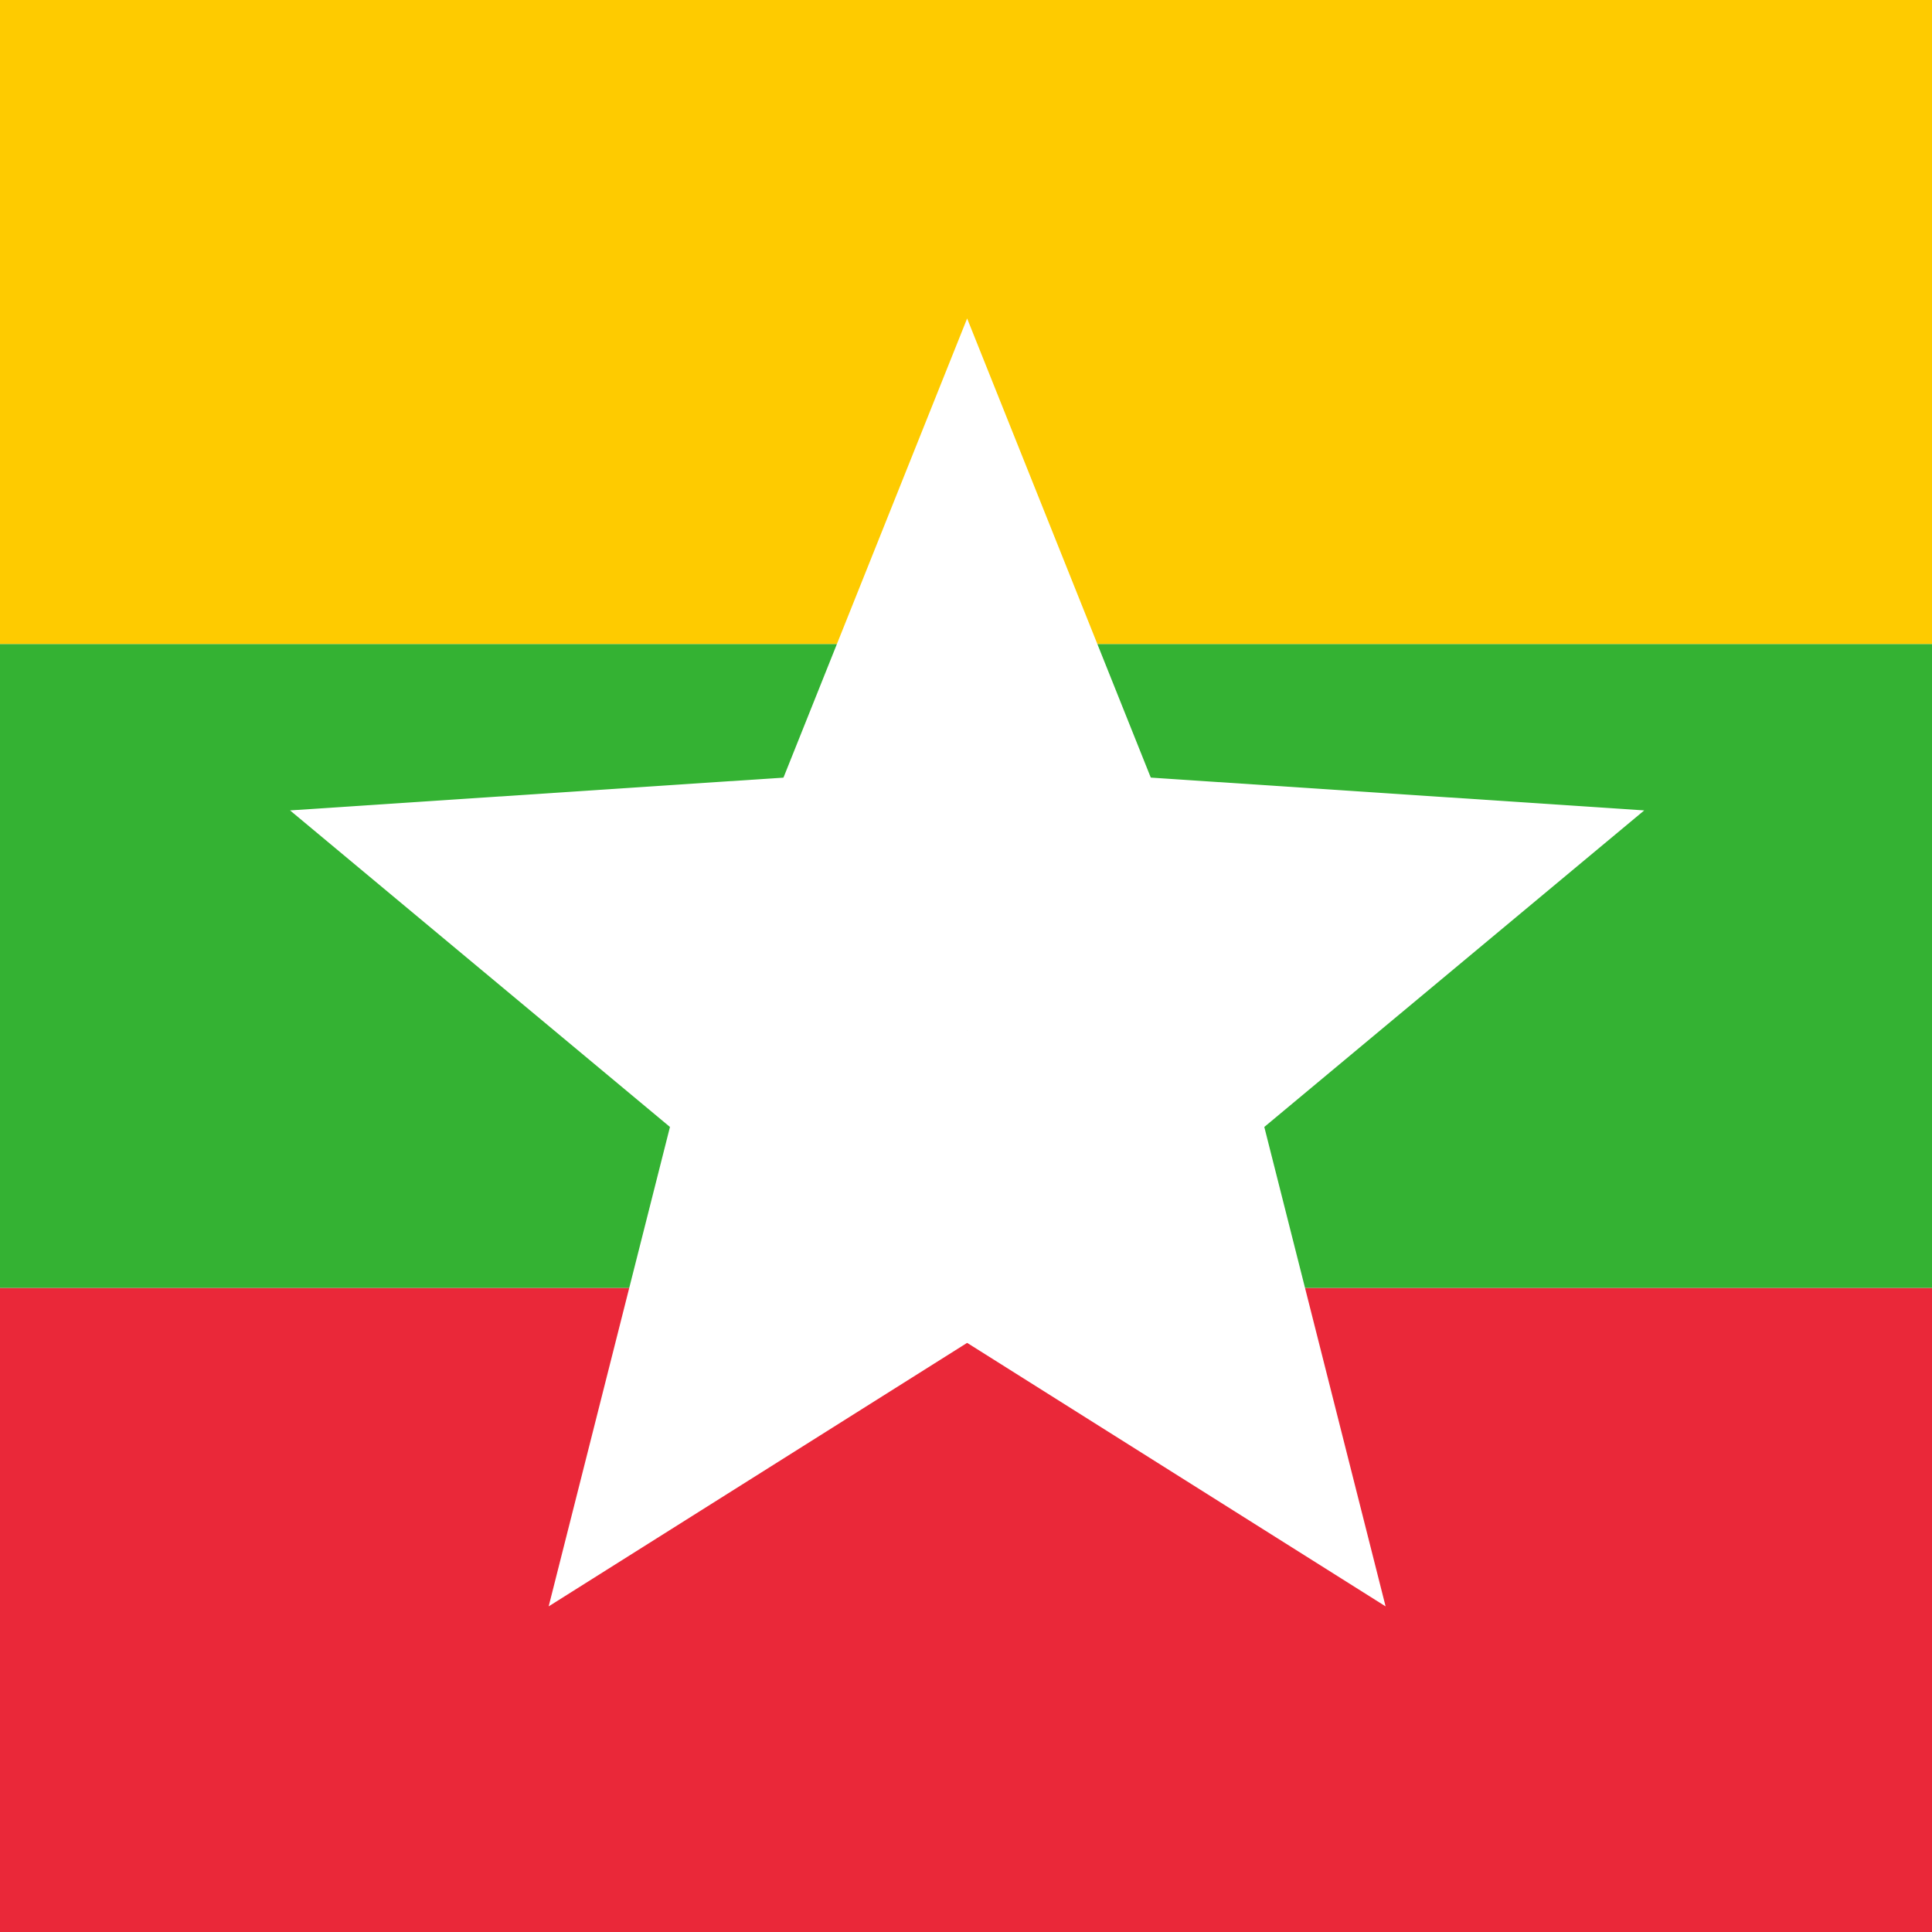
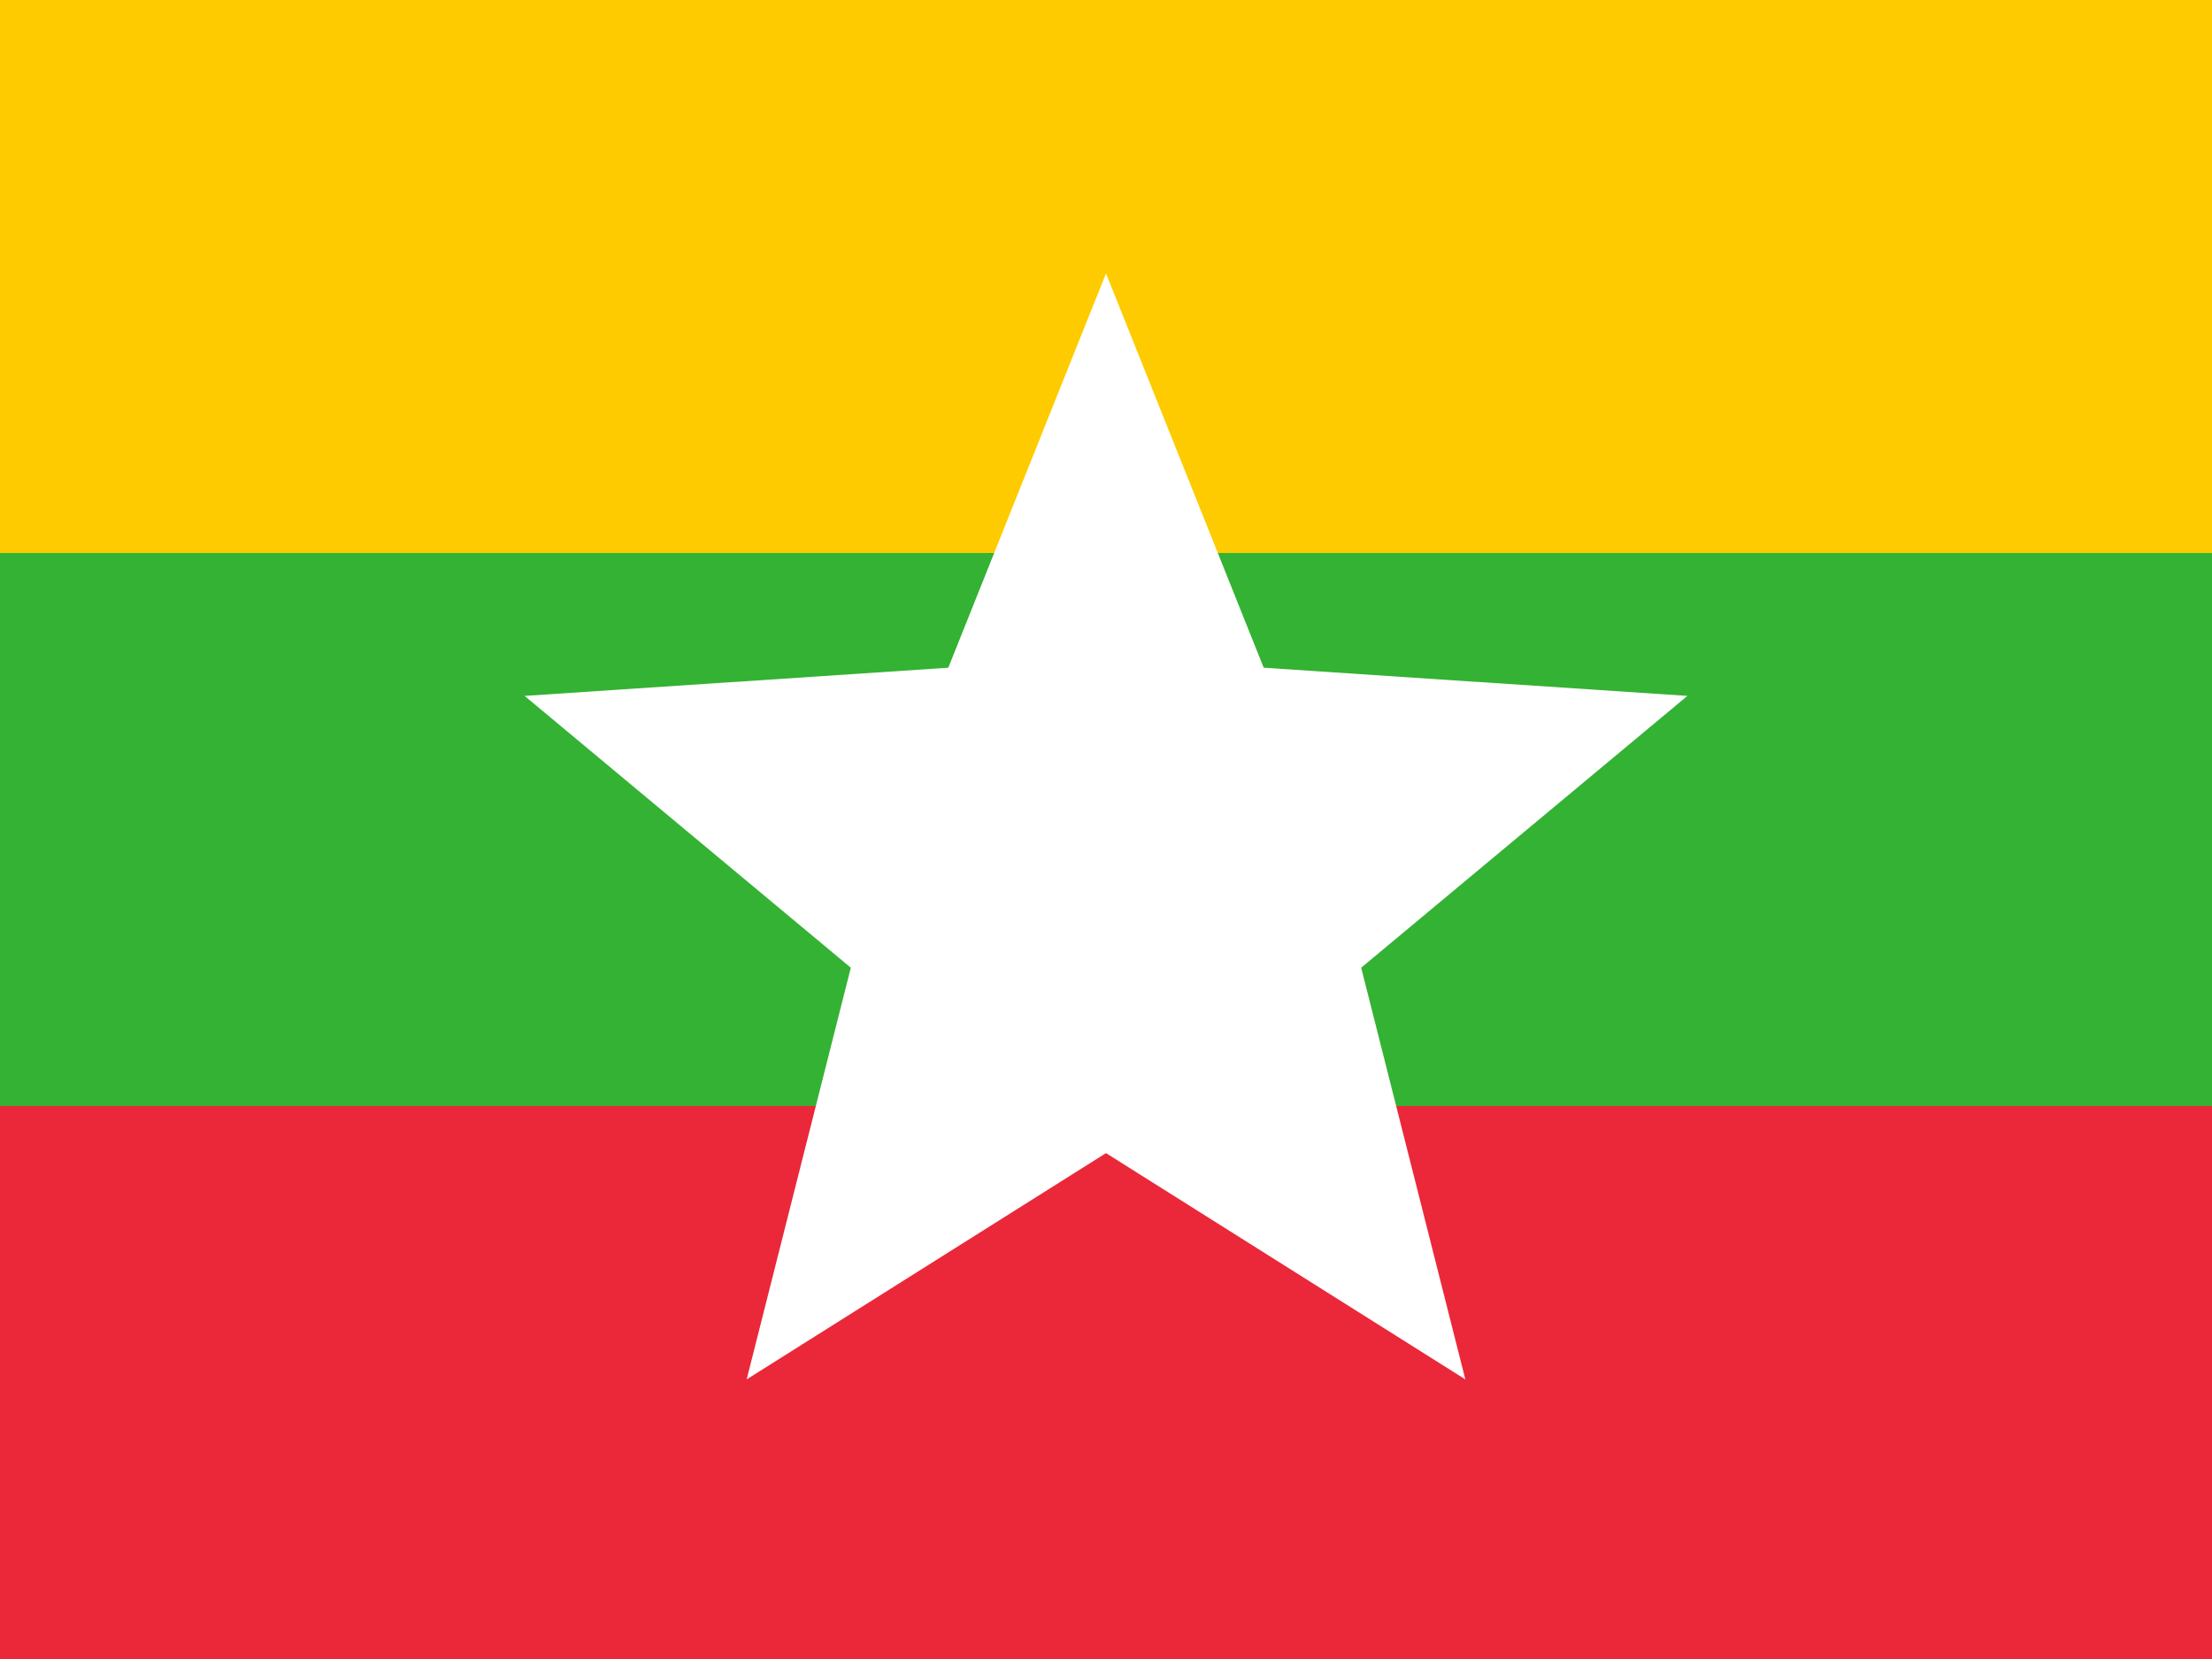
- <svg xmlns="http://www.w3.org/2000/svg" xmlns:xlink="http://www.w3.org/1999/xlink" id="flag-icon-css-mm" viewBox="0 0 512 512">
+ <svg xmlns="http://www.w3.org/2000/svg" xmlns:xlink="http://www.w3.org/1999/xlink" id="flag-icon-css-mm" viewBox="0 0 640 480">
  <defs>
-     <path id="a" fill="#fff" d="M.2 0h-.4L0-.5z" transform="scale(8.844)" />
+     <path id="a" fill="#fff" d="M0-.5l.2.5h-.4z" transform="scale(8.844)" />
    <g id="b">
      <use width="18" height="12" transform="rotate(-144)" xlink:href="#a" />
      <use width="18" height="12" transform="rotate(-72)" xlink:href="#a" />
      <use width="18" height="12" xlink:href="#a" />
      <use width="18" height="12" transform="rotate(72)" xlink:href="#a" />
      <use width="18" height="12" transform="rotate(144)" xlink:href="#a" />
    </g>
  </defs>
-   <path fill="#fecb00" d="M0 0h512v170.7H0z" />
-   <path fill="#ea2839" d="M0 341.3h512V512H0z" />
-   <path fill="#34b233" d="M0 170.7h512v170.6H0z" />
-   <use width="18" height="12" x="9" y="6.4" transform="translate(-127.7) scale(42.66667)" xlink:href="#b" />
+   <path fill="#fecb00" d="M0-.1h640V160H0z" />
+   <path fill="#ea2839" d="M0 320h640v160H0z" />
+   <path fill="#34b233" d="M0 160h640v160H0z" />
+   <use width="18" height="12" x="9" y="6.4" transform="matrix(40 0 0 40 -40 0)" xlink:href="#b" />
</svg>
